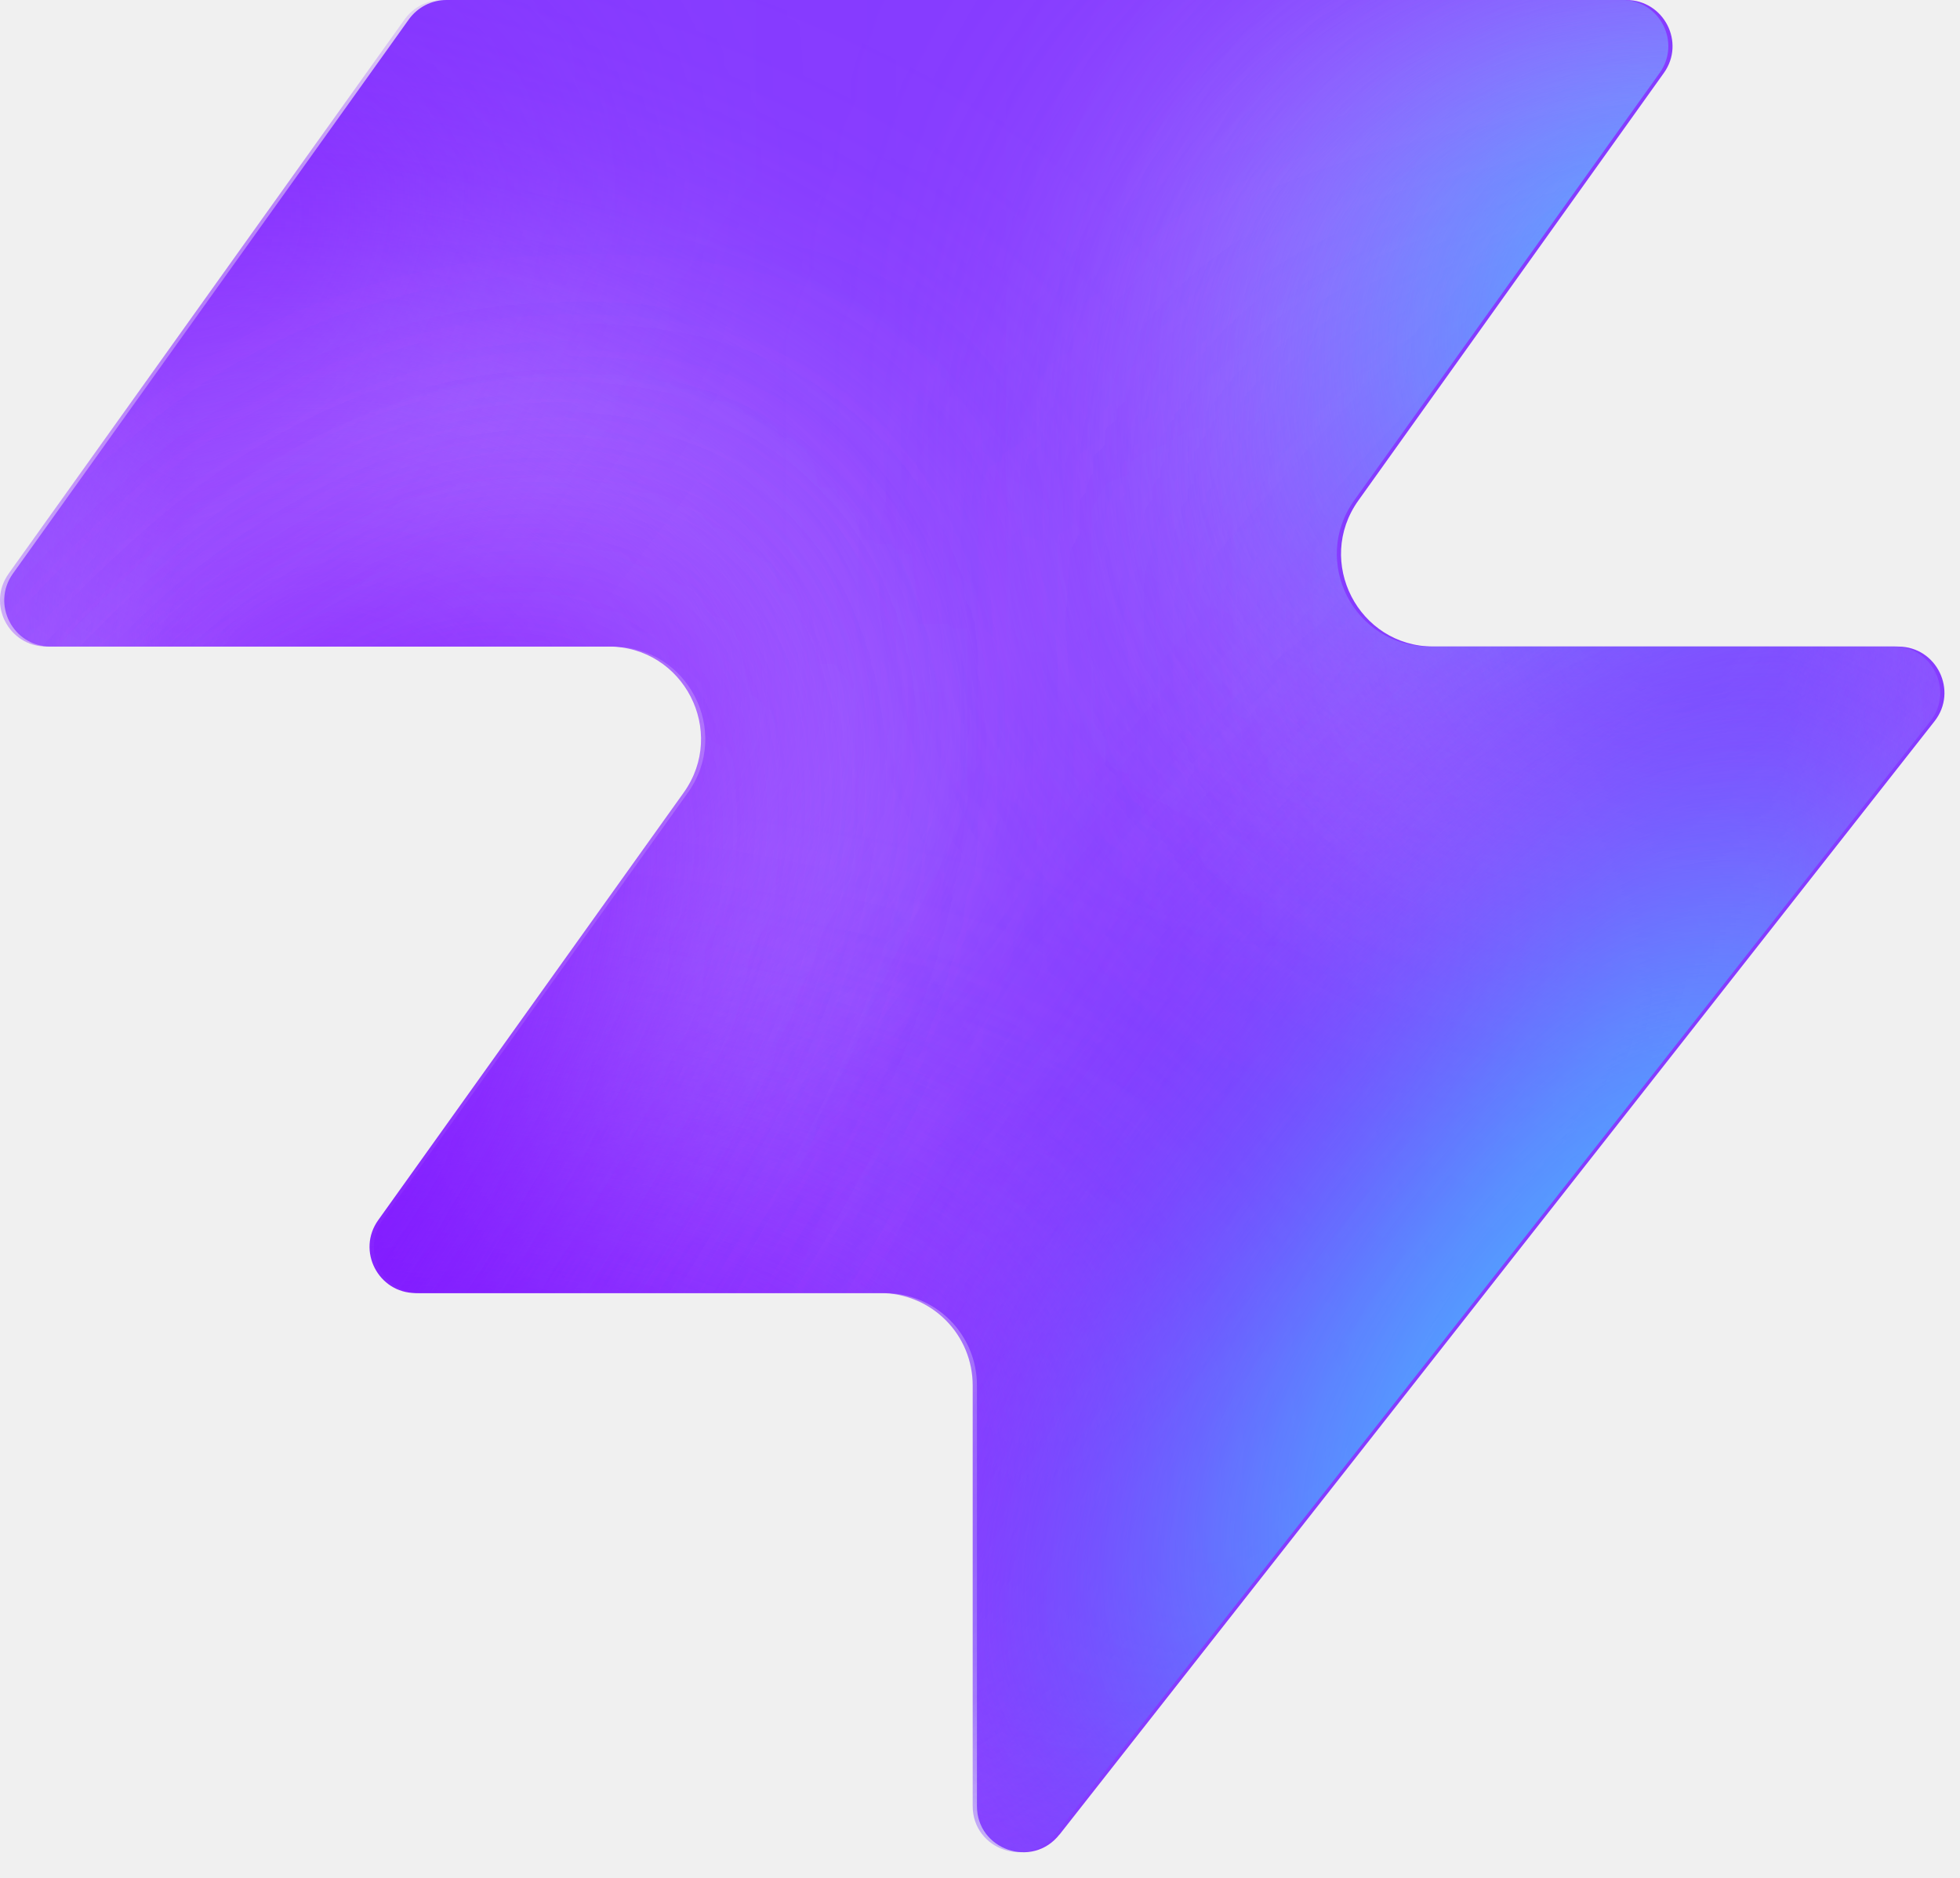
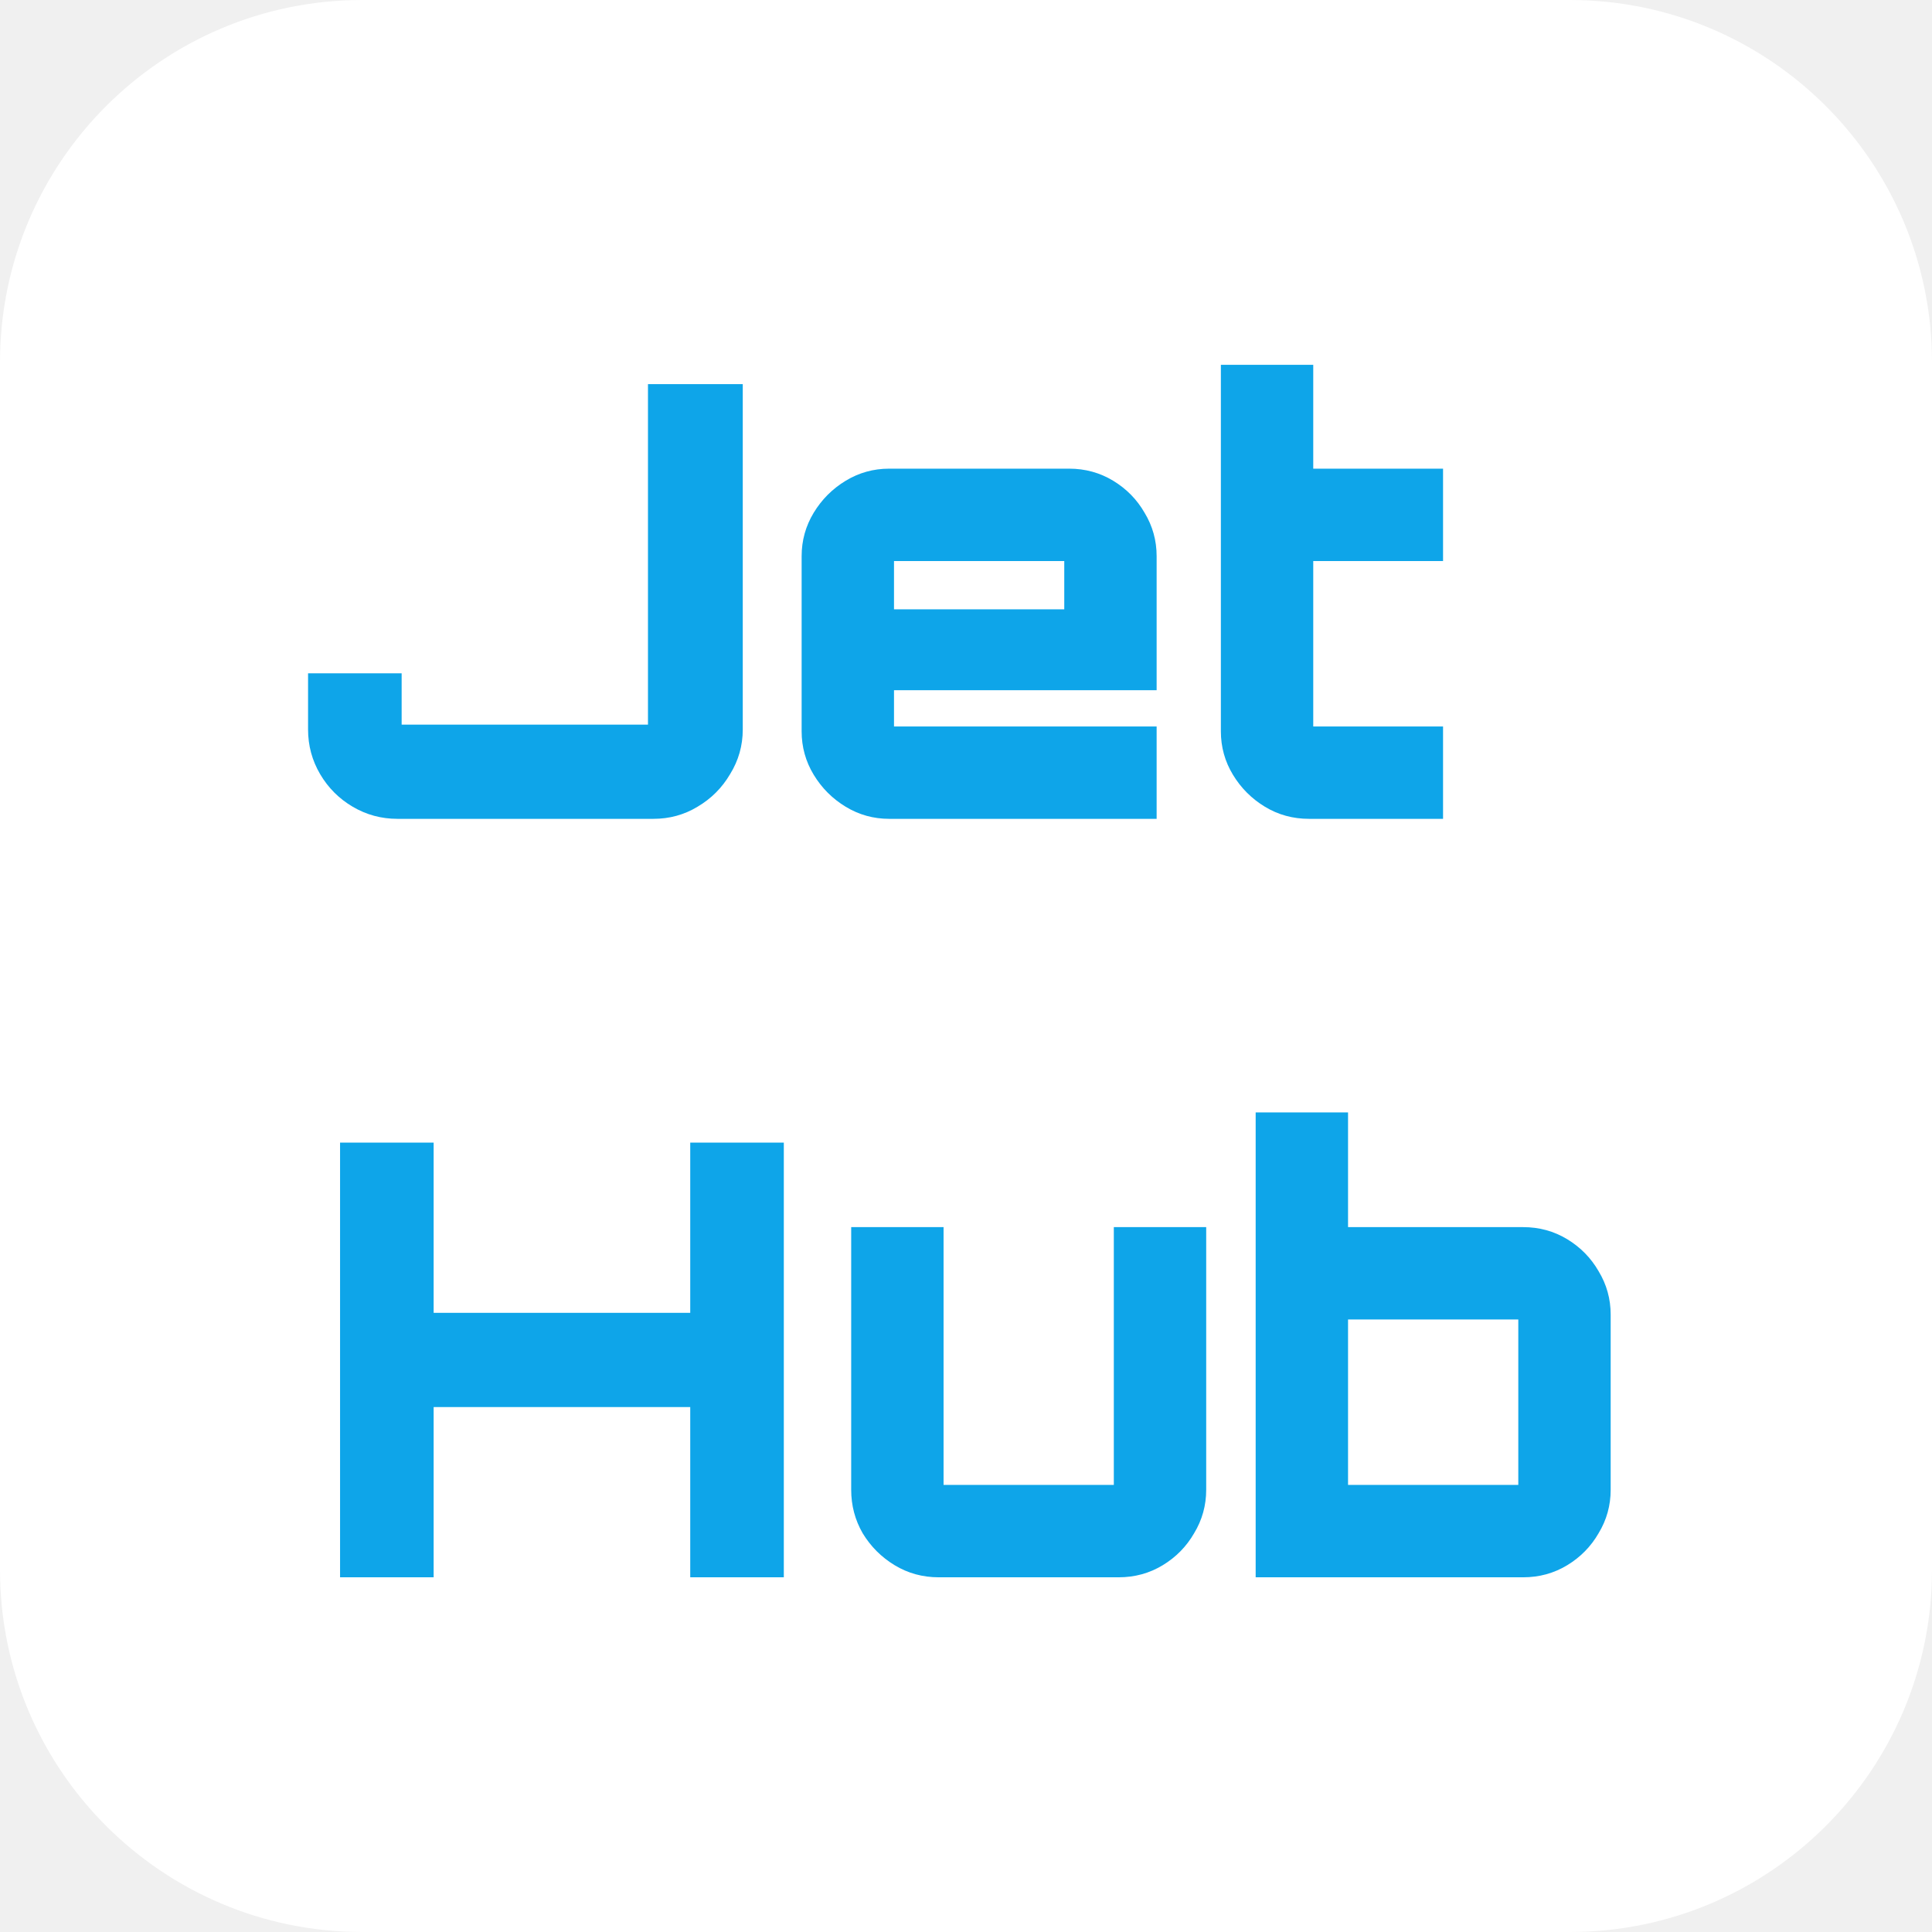
- <svg xmlns="http://www.w3.org/2000/svg" width="48" height="46" fill="none" viewBox="0 0 48 46">
-   <path fill="#863bff" d="M25.946 44.938c-.664.845-2.021.375-2.021-.698V33.937a2.26 2.26 0 0 0-2.262-2.262H10.287c-.92 0-1.456-1.04-.92-1.788l7.48-10.471c1.07-1.497 0-3.578-1.842-3.578H1.237c-.92 0-1.456-1.04-.92-1.788L10.013.474c.214-.297.556-.474.92-.474h28.894c.92 0 1.456 1.04.92 1.788l-7.48 10.471c-1.07 1.498 0 3.579 1.842 3.579h11.377c.943 0 1.473 1.088.89 1.83L25.947 44.94z" style="fill:#863bff;fill:color(display-p3 .525 .23 1);fill-opacity:1" />
-   <mask id="a" width="48" height="46" x="0" y="0" maskUnits="userSpaceOnUse" style="mask-type:alpha">
-     <path fill="#000" d="M25.842 44.938c-.664.844-2.021.375-2.021-.698V33.937a2.26 2.26 0 0 0-2.262-2.262H10.183c-.92 0-1.456-1.04-.92-1.788l7.48-10.471c1.07-1.498 0-3.579-1.842-3.579H1.133c-.92 0-1.456-1.04-.92-1.787L9.91.473c.214-.297.556-.474.92-.474h28.894c.92 0 1.456 1.04.92 1.788l-7.48 10.471c-1.07 1.498 0 3.578 1.842 3.578h11.377c.943 0 1.473 1.088.89 1.832L25.843 44.94z" style="fill:#000;fill-opacity:1" />
-   </mask>
-   <g mask="url(#a)">
-     <g filter="url(#b)">
-       <ellipse cx="5.508" cy="14.704" fill="#ede6ff" rx="5.508" ry="14.704" style="fill:#ede6ff;fill:color(display-p3 .927 .903 1);fill-opacity:1" transform="matrix(.00324 1 1 -.00324 -4.47 31.516)" />
-     </g>
-     <g filter="url(#c)">
-       <ellipse cx="10.399" cy="29.851" fill="#ede6ff" rx="10.399" ry="29.851" style="fill:#ede6ff;fill:color(display-p3 .927 .903 1);fill-opacity:1" transform="matrix(.00324 1 1 -.00324 -39.328 7.883)" />
-     </g>
-     <g filter="url(#d)">
-       <ellipse cx="5.508" cy="30.487" fill="#7e14ff" rx="5.508" ry="30.487" style="fill:#7e14ff;fill:color(display-p3 .492 .077 1);fill-opacity:1" transform="rotate(89.814 -25.913 -14.639)scale(1 -1)" />
-     </g>
-     <g filter="url(#e)">
-       <ellipse cx="5.508" cy="30.599" fill="#7e14ff" rx="5.508" ry="30.599" style="fill:#7e14ff;fill:color(display-p3 .492 .077 1);fill-opacity:1" transform="rotate(89.814 -32.644 -3.334)scale(1 -1)" />
-     </g>
-     <g filter="url(#f)">
-       <ellipse cx="5.508" cy="30.599" fill="#7e14ff" rx="5.508" ry="30.599" style="fill:#7e14ff;fill:color(display-p3 .492 .077 1);fill-opacity:1" transform="matrix(.00324 1 1 -.00324 -34.34 30.47)" />
-     </g>
-     <g filter="url(#g)">
-       <ellipse cx="14.072" cy="22.078" fill="#ede6ff" rx="14.072" ry="22.078" style="fill:#ede6ff;fill:color(display-p3 .927 .903 1);fill-opacity:1" transform="rotate(93.35 24.506 48.493)scale(-1 1)" />
-     </g>
-     <g filter="url(#h)">
-       <ellipse cx="3.47" cy="21.501" fill="#7e14ff" rx="3.47" ry="21.501" style="fill:#7e14ff;fill:color(display-p3 .492 .077 1);fill-opacity:1" transform="rotate(89.009 28.708 47.59)scale(-1 1)" />
-     </g>
-     <g filter="url(#i)">
-       <ellipse cx="3.47" cy="21.501" fill="#7e14ff" rx="3.47" ry="21.501" style="fill:#7e14ff;fill:color(display-p3 .492 .077 1);fill-opacity:1" transform="rotate(89.009 28.708 47.59)scale(-1 1)" />
-     </g>
-     <g filter="url(#j)">
-       <ellipse cx=".387" cy="8.972" fill="#7e14ff" rx="4.407" ry="29.108" style="fill:#7e14ff;fill:color(display-p3 .492 .077 1);fill-opacity:1" transform="rotate(39.51 .387 8.972)" />
-     </g>
-     <g filter="url(#k)">
-       <ellipse cx="47.523" cy="-6.092" fill="#7e14ff" rx="4.407" ry="29.108" style="fill:#7e14ff;fill:color(display-p3 .492 .077 1);fill-opacity:1" transform="rotate(37.892 47.523 -6.092)" />
-     </g>
-     <g filter="url(#l)">
-       <ellipse cx="41.412" cy="6.333" fill="#47bfff" rx="5.971" ry="9.665" style="fill:#47bfff;fill:color(display-p3 .28 .748 1);fill-opacity:1" transform="rotate(37.892 41.412 6.333)" />
-     </g>
-     <g filter="url(#m)">
-       <ellipse cx="-1.879" cy="38.332" fill="#7e14ff" rx="4.407" ry="29.108" style="fill:#7e14ff;fill:color(display-p3 .492 .077 1);fill-opacity:1" transform="rotate(37.892 -1.88 38.332)" />
-     </g>
-     <g filter="url(#n)">
-       <ellipse cx="-1.879" cy="38.332" fill="#7e14ff" rx="4.407" ry="29.108" style="fill:#7e14ff;fill:color(display-p3 .492 .077 1);fill-opacity:1" transform="rotate(37.892 -1.88 38.332)" />
-     </g>
-     <g filter="url(#o)">
-       <ellipse cx="35.651" cy="29.907" fill="#7e14ff" rx="4.407" ry="29.108" style="fill:#7e14ff;fill:color(display-p3 .492 .077 1);fill-opacity:1" transform="rotate(37.892 35.651 29.907)" />
-     </g>
-     <g filter="url(#p)">
-       <ellipse cx="38.418" cy="32.4" fill="#47bfff" rx="5.971" ry="15.297" style="fill:#47bfff;fill:color(display-p3 .28 .748 1);fill-opacity:1" transform="rotate(37.892 38.418 32.4)" />
-     </g>
-   </g>
-   <defs>
-     <filter id="b" width="60.045" height="41.654" x="-19.77" y="16.149" color-interpolation-filters="sRGB" filterUnits="userSpaceOnUse">
-       <feFlood flood-opacity="0" result="BackgroundImageFix" />
-       <feBlend in="SourceGraphic" in2="BackgroundImageFix" result="shape" />
-       <feGaussianBlur result="effect1_foregroundBlur_2002_17158" stdDeviation="7.659" />
-     </filter>
-     <filter id="c" width="90.34" height="51.437" x="-54.613" y="-7.533" color-interpolation-filters="sRGB" filterUnits="userSpaceOnUse">
-       <feFlood flood-opacity="0" result="BackgroundImageFix" />
-       <feBlend in="SourceGraphic" in2="BackgroundImageFix" result="shape" />
-       <feGaussianBlur result="effect1_foregroundBlur_2002_17158" stdDeviation="7.659" />
-     </filter>
-     <filter id="d" width="79.355" height="29.4" x="-49.64" y="2.03" color-interpolation-filters="sRGB" filterUnits="userSpaceOnUse">
-       <feFlood flood-opacity="0" result="BackgroundImageFix" />
-       <feBlend in="SourceGraphic" in2="BackgroundImageFix" result="shape" />
-       <feGaussianBlur result="effect1_foregroundBlur_2002_17158" stdDeviation="4.596" />
-     </filter>
-     <filter id="e" width="79.579" height="29.4" x="-45.045" y="20.029" color-interpolation-filters="sRGB" filterUnits="userSpaceOnUse">
-       <feFlood flood-opacity="0" result="BackgroundImageFix" />
-       <feBlend in="SourceGraphic" in2="BackgroundImageFix" result="shape" />
-       <feGaussianBlur result="effect1_foregroundBlur_2002_17158" stdDeviation="4.596" />
-     </filter>
-     <filter id="f" width="79.579" height="29.4" x="-43.513" y="21.178" color-interpolation-filters="sRGB" filterUnits="userSpaceOnUse">
-       <feFlood flood-opacity="0" result="BackgroundImageFix" />
-       <feBlend in="SourceGraphic" in2="BackgroundImageFix" result="shape" />
-       <feGaussianBlur result="effect1_foregroundBlur_2002_17158" stdDeviation="4.596" />
-     </filter>
-     <filter id="g" width="74.749" height="58.852" x="15.756" y="-17.901" color-interpolation-filters="sRGB" filterUnits="userSpaceOnUse">
-       <feFlood flood-opacity="0" result="BackgroundImageFix" />
-       <feBlend in="SourceGraphic" in2="BackgroundImageFix" result="shape" />
-       <feGaussianBlur result="effect1_foregroundBlur_2002_17158" stdDeviation="7.659" />
-     </filter>
-     <filter id="h" width="61.377" height="25.362" x="23.548" y="2.284" color-interpolation-filters="sRGB" filterUnits="userSpaceOnUse">
-       <feFlood flood-opacity="0" result="BackgroundImageFix" />
-       <feBlend in="SourceGraphic" in2="BackgroundImageFix" result="shape" />
-       <feGaussianBlur result="effect1_foregroundBlur_2002_17158" stdDeviation="4.596" />
-     </filter>
-     <filter id="i" width="61.377" height="25.362" x="23.548" y="2.284" color-interpolation-filters="sRGB" filterUnits="userSpaceOnUse">
-       <feFlood flood-opacity="0" result="BackgroundImageFix" />
-       <feBlend in="SourceGraphic" in2="BackgroundImageFix" result="shape" />
-       <feGaussianBlur result="effect1_foregroundBlur_2002_17158" stdDeviation="4.596" />
-     </filter>
-     <filter id="j" width="56.045" height="63.649" x="-27.636" y="-22.853" color-interpolation-filters="sRGB" filterUnits="userSpaceOnUse">
-       <feFlood flood-opacity="0" result="BackgroundImageFix" />
-       <feBlend in="SourceGraphic" in2="BackgroundImageFix" result="shape" />
-       <feGaussianBlur result="effect1_foregroundBlur_2002_17158" stdDeviation="4.596" />
-     </filter>
-     <filter id="k" width="54.814" height="64.646" x="20.116" y="-38.415" color-interpolation-filters="sRGB" filterUnits="userSpaceOnUse">
-       <feFlood flood-opacity="0" result="BackgroundImageFix" />
-       <feBlend in="SourceGraphic" in2="BackgroundImageFix" result="shape" />
-       <feGaussianBlur result="effect1_foregroundBlur_2002_17158" stdDeviation="4.596" />
-     </filter>
-     <filter id="l" width="33.541" height="35.313" x="24.641" y="-11.323" color-interpolation-filters="sRGB" filterUnits="userSpaceOnUse">
-       <feFlood flood-opacity="0" result="BackgroundImageFix" />
-       <feBlend in="SourceGraphic" in2="BackgroundImageFix" result="shape" />
-       <feGaussianBlur result="effect1_foregroundBlur_2002_17158" stdDeviation="4.596" />
-     </filter>
-     <filter id="m" width="54.814" height="64.646" x="-29.286" y="6.009" color-interpolation-filters="sRGB" filterUnits="userSpaceOnUse">
-       <feFlood flood-opacity="0" result="BackgroundImageFix" />
-       <feBlend in="SourceGraphic" in2="BackgroundImageFix" result="shape" />
-       <feGaussianBlur result="effect1_foregroundBlur_2002_17158" stdDeviation="4.596" />
-     </filter>
-     <filter id="n" width="54.814" height="64.646" x="-29.286" y="6.009" color-interpolation-filters="sRGB" filterUnits="userSpaceOnUse">
-       <feFlood flood-opacity="0" result="BackgroundImageFix" />
-       <feBlend in="SourceGraphic" in2="BackgroundImageFix" result="shape" />
-       <feGaussianBlur result="effect1_foregroundBlur_2002_17158" stdDeviation="4.596" />
-     </filter>
-     <filter id="o" width="54.814" height="64.646" x="8.244" y="-2.416" color-interpolation-filters="sRGB" filterUnits="userSpaceOnUse">
-       <feFlood flood-opacity="0" result="BackgroundImageFix" />
-       <feBlend in="SourceGraphic" in2="BackgroundImageFix" result="shape" />
-       <feGaussianBlur result="effect1_foregroundBlur_2002_17158" stdDeviation="4.596" />
-     </filter>
-     <filter id="p" width="39.409" height="43.623" x="18.713" y="10.588" color-interpolation-filters="sRGB" filterUnits="userSpaceOnUse">
-       <feFlood flood-opacity="0" result="BackgroundImageFix" />
-       <feBlend in="SourceGraphic" in2="BackgroundImageFix" result="shape" />
-       <feGaussianBlur result="effect1_foregroundBlur_2002_17158" stdDeviation="4.596" />
-     </filter>
-   </defs>
+ <svg xmlns="http://www.w3.org/2000/svg" width="512" height="512" viewBox="0 0 512 512" fill="none">
+   <rect width="512" height="512" rx="96" fill="white" />
+   <path d="M105.32 217C101.053 217 97.107 215.933 93.48 213.8C89.853 211.667 86.973 208.787 84.84 205.16C82.707 201.533 81.64 197.587 81.64 193.32V178.44H106.44V192.04H171.72V101.8H196.84V193.32C196.84 197.587 195.72 201.533 193.48 205.16C191.347 208.787 188.467 211.667 184.84 213.8C181.32 215.933 177.427 217 173.16 217H105.32ZM235.641 217C231.481 217 227.641 215.933 224.121 213.8C220.601 211.667 217.775 208.84 215.641 205.32C213.508 201.8 212.441 197.96 212.441 193.8V147.4C212.441 143.24 213.508 139.4 215.641 135.88C217.775 132.36 220.601 129.533 224.121 127.4C227.641 125.267 231.481 124.2 235.641 124.2H283.321C287.588 124.2 291.481 125.267 295.001 127.4C298.521 129.533 301.295 132.36 303.321 135.88C305.455 139.4 306.521 143.24 306.521 147.4V182.92H236.921V192.52H306.521V217H235.641ZM236.921 161.48H282.041V148.68H236.921V161.48ZM346.903 217C342.636 217 338.743 215.933 335.223 213.8C331.703 211.667 328.876 208.84 326.743 205.32C324.609 201.8 323.543 197.96 323.543 193.8V96.68H348.023V124.2H382.423V148.68H348.023V192.52H382.423V217H346.903ZM90.12 418V302.8H114.92V347.92H182.92V302.8H207.72V418H182.92V372.88H114.92V418H90.12ZM248.774 418C244.507 418 240.614 416.933 237.094 414.8C233.574 412.667 230.747 409.84 228.614 406.32C226.587 402.8 225.574 398.96 225.574 394.8V325.2H250.054V393.52H295.174V325.2H319.654V394.8C319.654 398.96 318.587 402.8 316.454 406.32C314.427 409.84 311.654 412.667 308.134 414.8C304.614 416.933 300.72 418 296.454 418H248.774ZM332.765 418V294.8H357.245V325.2H403.645C407.912 325.2 411.805 326.267 415.325 328.4C418.845 330.533 421.618 333.36 423.645 336.88C425.778 340.4 426.845 344.24 426.845 348.4V394.8C426.845 398.96 425.778 402.8 423.645 406.32C421.618 409.84 418.845 412.667 415.325 414.8C411.805 416.933 407.912 418 403.645 418H332.765ZM357.245 393.52H402.365V349.68H357.245V393.52Z" fill="#0EA5E9" />
</svg>
